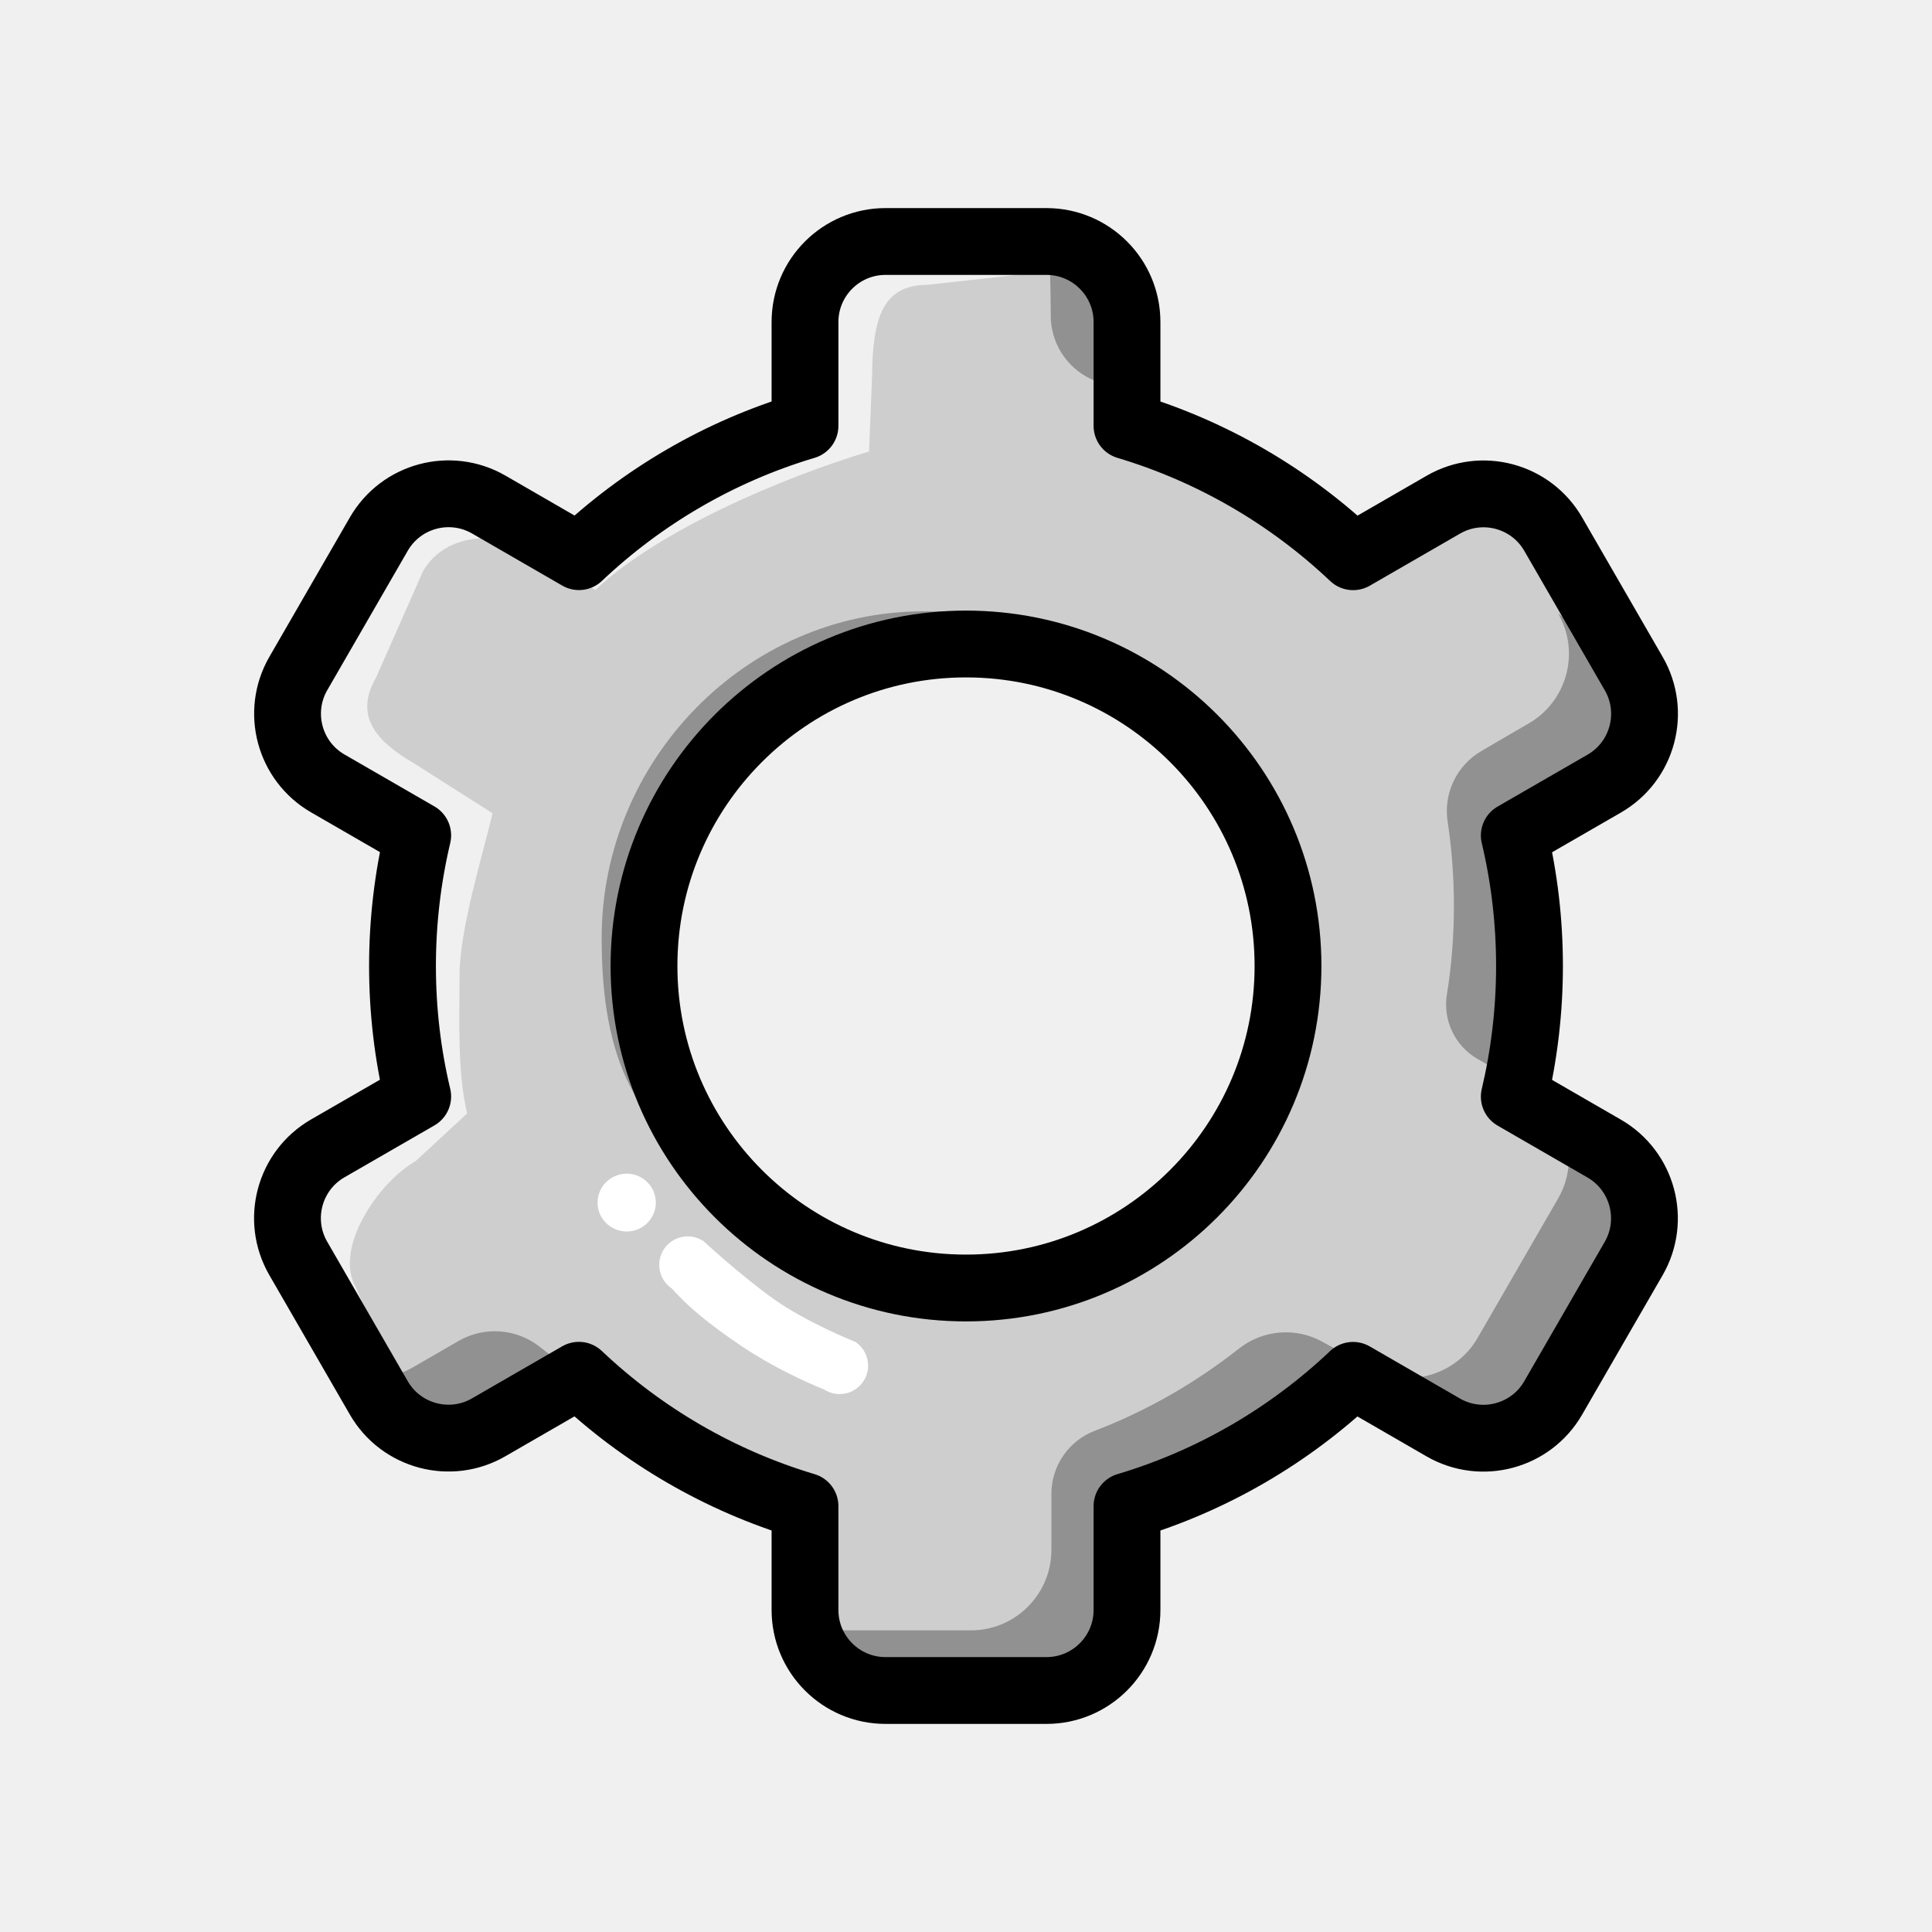
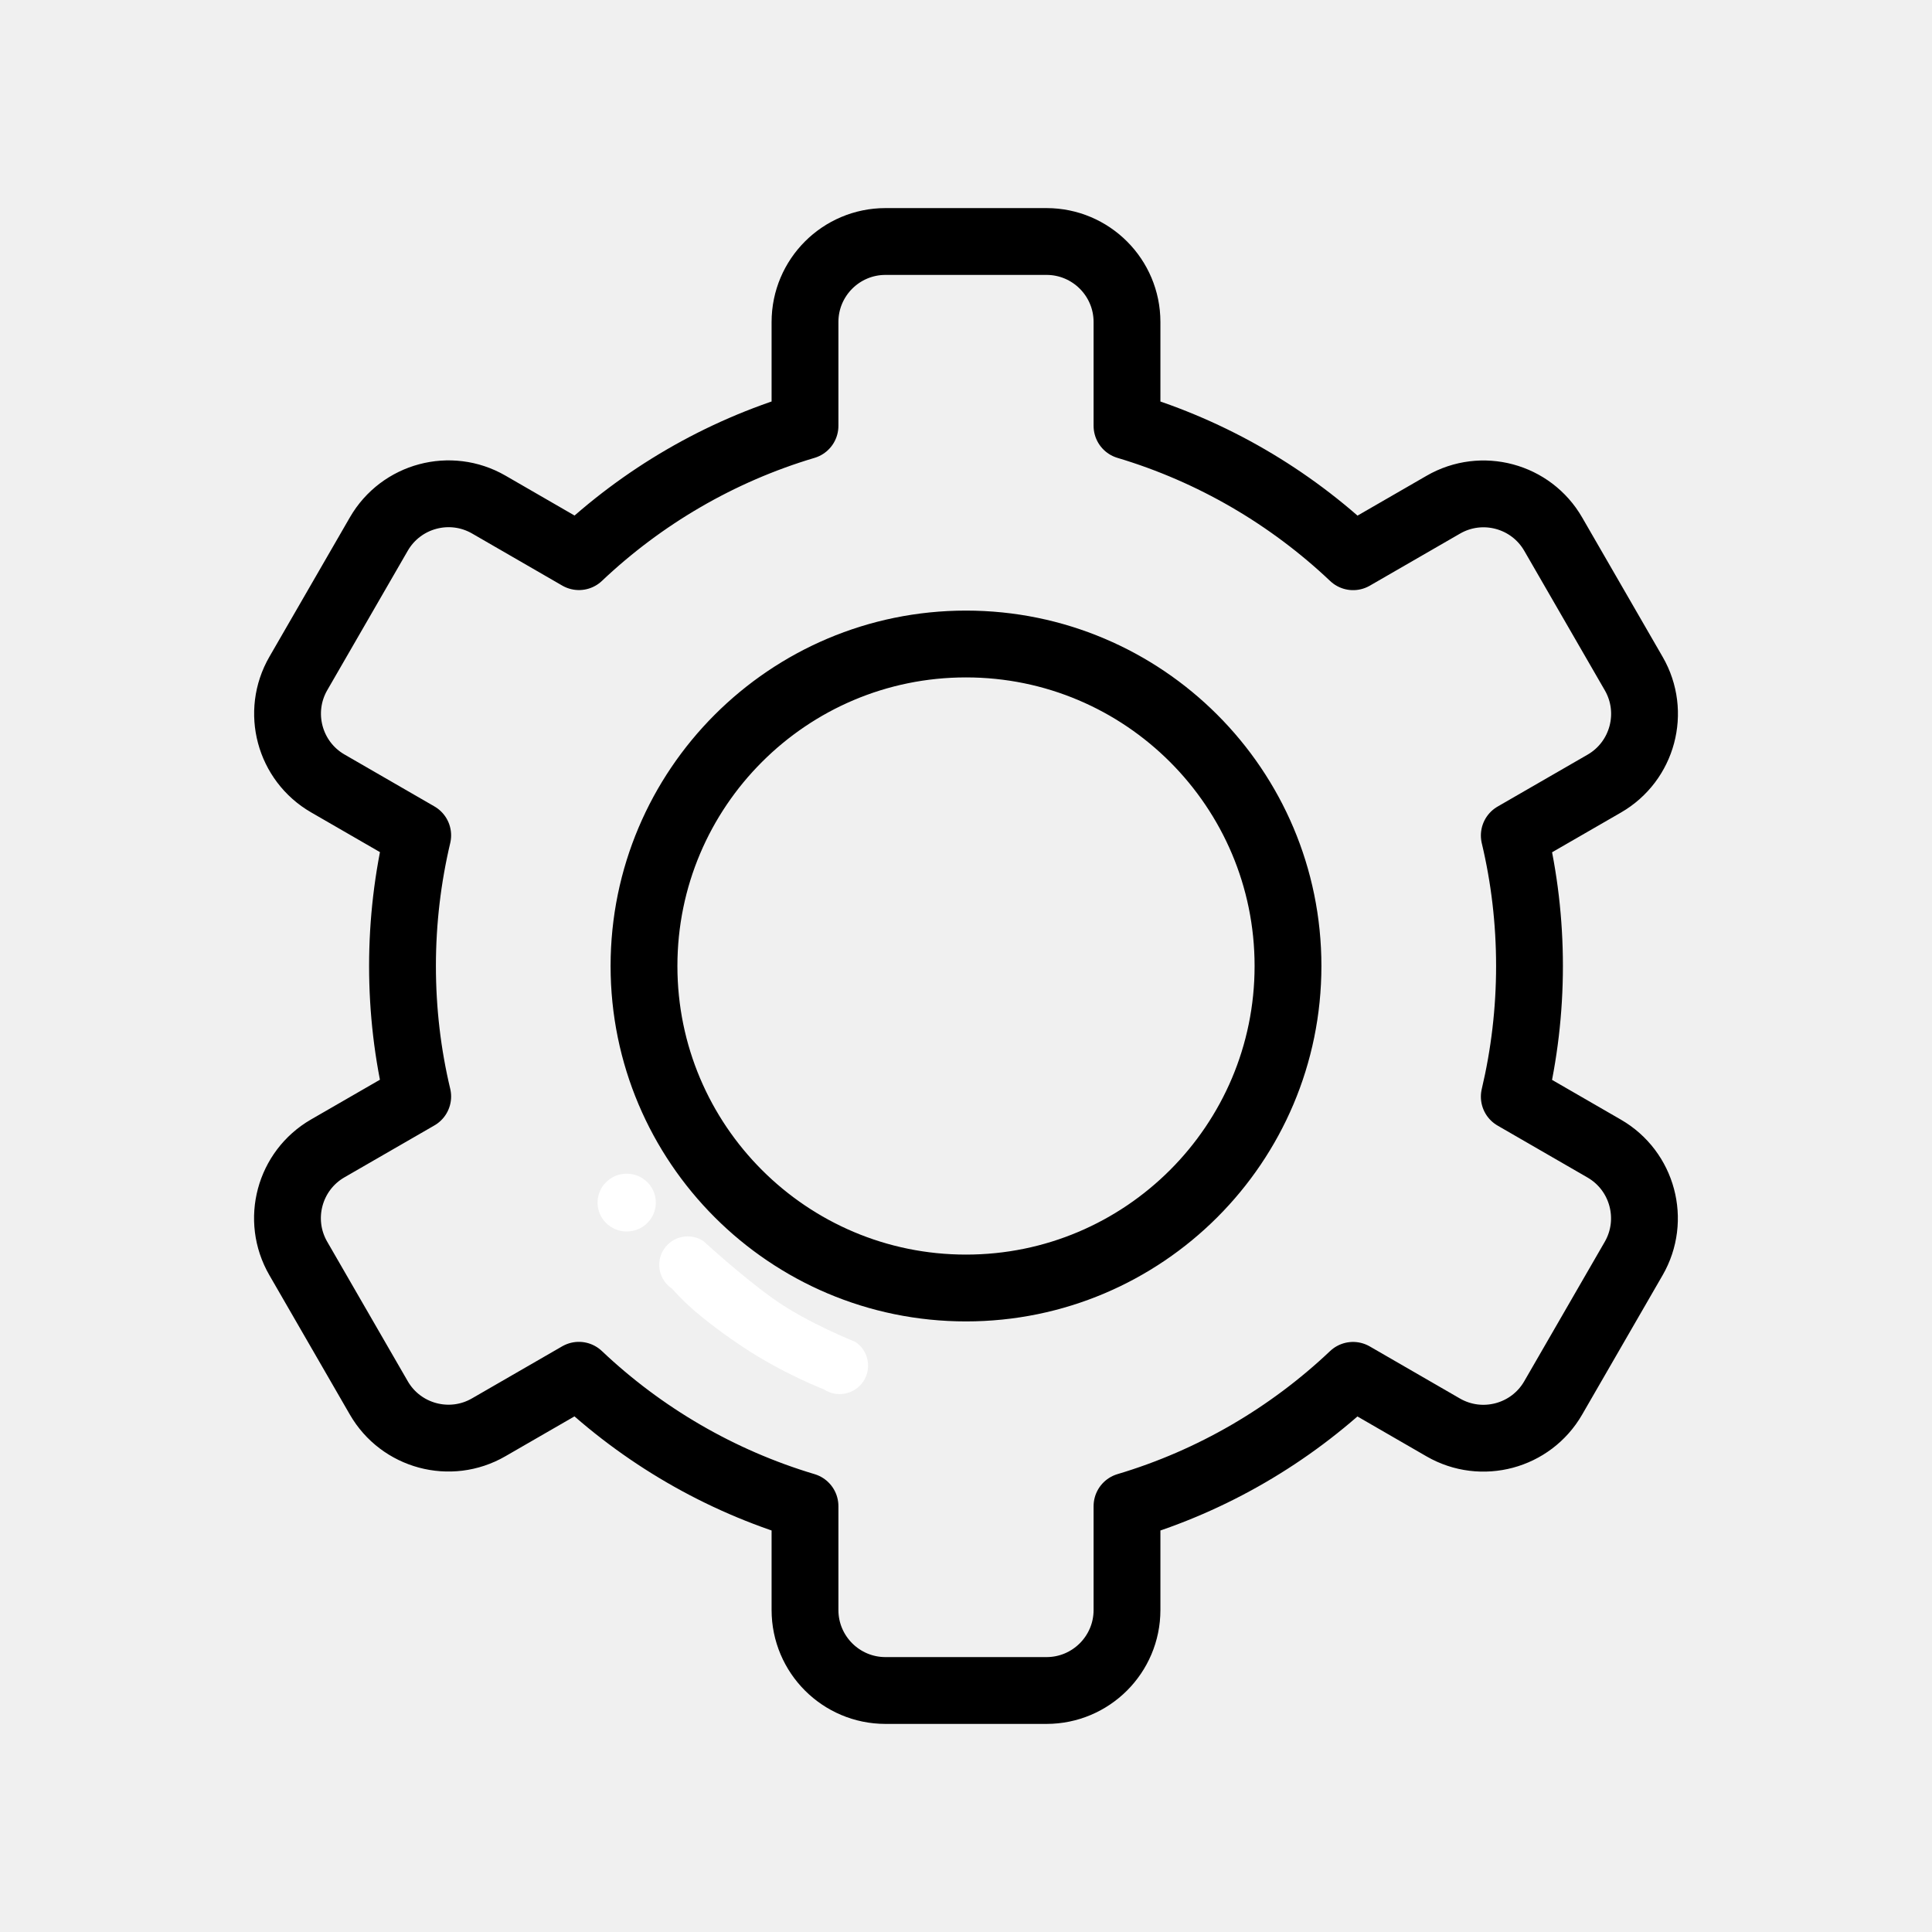
<svg xmlns="http://www.w3.org/2000/svg" width="28" height="28" viewBox="0 0 24 24" version="1.1" style="fill-rule:evenodd;clip-rule:evenodd;stroke-linecap:round;stroke-linejoin:round;stroke-miterlimit:1;">
  <g id="ic_setting">
    <rect id="bg" x="0" y="0" width="24" height="24" style="fill:white;fill-opacity:0;" />
    <g id="icon">
-       <path d="M13,21L11,21C10.448,21 10,20.552 10,20L10,18.71C8.936,18.392 7.977,17.828 7.191,17.084L6.273,17.52C5.795,17.796 5.183,17.632 4.907,17.154L4.421,15.992C4.145,15.514 4.686,14.699 5.164,14.423L5.803,13.832C5.679,13.311 5.709,12.667 5.709,12.109C5.709,11.55 5.995,10.624 6.119,10.103L5.152,9.488C4.675,9.212 4.395,8.896 4.671,8.418L5.256,7.094C5.532,6.616 6.199,6.584 6.677,6.86L7.395,7.329C8.181,6.586 9.732,5.927 10.796,5.609L10.833,4.671C10.84,3.929 10.975,3.538 11.527,3.538L13.057,3.367C13.609,3.367 14.058,3.864 14.058,4.416L14,5.29C15.064,5.608 16.023,6.172 16.809,6.916L17.93,6.269C18.408,5.993 19.02,6.158 19.295,6.636L20.295,8.368C20.571,8.846 20.407,9.458 19.929,9.734L18.811,10.379C18.935,10.899 19,11.442 19,12C19,12.559 18.934,13.102 18.811,13.623L19.928,14.268C20.406,14.544 20.57,15.156 20.294,15.634L19.294,17.366C19.018,17.844 18.406,18.008 17.928,17.732L16.808,17.085C16.022,17.829 15.064,18.393 14,18.71L14,20C14,20.552 13.552,21 13,21ZM12,8C14.208,8 16,9.792 16,12C16,14.208 14.208,16 12,16C9.792,16 8,14.208 8,12C8,9.792 9.792,8 12,8Z" style="fill:rgb(206,206,206);" />
-       <path d="M19.393,13.959L19.928,14.268C20.406,14.544 20.57,15.156 20.294,15.634L19.294,17.366C19.018,17.844 18.406,18.008 17.928,17.732L16.808,17.085C16.022,17.829 15.064,18.393 14,18.71L14,20C14,20.552 13.552,21 13,21L11,21C10.535,21 10.144,20.683 10.032,20.253C10.042,20.253 10.052,20.253 10.061,20.253L12.061,20.253C12.613,20.253 13.061,19.805 13.061,19.253L13.061,18.555C13.062,18.207 13.277,17.896 13.602,17.773C14.249,17.525 14.847,17.18 15.383,16.759C15.686,16.515 16.107,16.482 16.444,16.677C16.721,16.83 16.99,16.985 16.99,16.985C17.467,17.261 18.08,17.097 18.356,16.619L19.356,14.887C19.526,14.592 19.529,14.246 19.393,13.959ZM4.561,17.115C4.753,17.129 4.952,17.088 5.132,16.984C5.132,16.984 5.416,16.82 5.698,16.657C6.018,16.473 6.419,16.503 6.708,16.733C6.863,16.857 7.024,16.975 7.19,17.085L6.07,17.731C5.592,18.007 4.561,17.115 4.561,17.115ZM9.071,14.723C7.871,14.033 7.474,13.135 7.474,11.651C7.474,9.444 9.268,7.594 11.475,7.594C12.631,7.594 13.259,7.745 13.99,8.53C13.404,8.193 12.724,8 12,8C9.792,8 8,9.792 8,12C8,13.052 8.407,14.009 9.071,14.723ZM19.356,7.621L20.295,8.368C20.571,8.846 20.407,9.458 19.929,9.734L18.811,10.379C18.935,10.899 19,11.442 19,12C19,12.494 18.949,12.976 18.851,13.441C18.851,13.441 18.601,13.297 18.354,13.154C18.073,12.992 17.922,12.673 17.974,12.353C18.032,11.995 18.061,11.627 18.061,11.253C18.061,10.898 18.035,10.548 17.983,10.206C17.929,9.855 18.096,9.506 18.405,9.328C18.692,9.159 18.99,8.987 18.99,8.987C19.468,8.711 19.632,8.099 19.356,7.621ZM15.867,6.166L15.872,6.169L15.871,6.169L15.867,6.166ZM13.029,3C13.568,3.016 14,3.458 14,4L14,4.899C13.87,4.839 13.739,4.783 13.605,4.731C13.29,4.607 13.076,4.313 13.054,3.976C13.05,3.555 13.041,3.047 13.029,3Z" style="fill:rgb(145,145,145);" />
      <path d="M13,21L11,21C10.448,21 10,20.552 10,20L10,18.71C8.936,18.392 7.977,17.828 7.191,17.084L6.07,17.731C5.592,18.007 4.98,17.842 4.705,17.364L3.705,15.632C3.429,15.154 3.593,14.542 4.071,14.266L5.189,13.621C5.065,13.101 5,12.558 5,12C5,11.441 5.066,10.898 5.189,10.377L4.072,9.732C3.594,9.456 3.43,8.844 3.706,8.366L4.706,6.634C4.982,6.156 5.594,5.992 6.072,6.268L7.192,6.915C7.978,6.171 8.936,5.607 10,5.29L10,4C10,3.448 10.448,3 11,3L13,3C13.552,3 14,3.448 14,4L14,5.29C15.064,5.608 16.023,6.172 16.809,6.916L17.93,6.269C18.408,5.993 19.02,6.158 19.295,6.636L20.295,8.368C20.571,8.846 20.407,9.458 19.929,9.734L18.811,10.379C18.935,10.899 19,11.442 19,12C19,12.559 18.934,13.102 18.811,13.623L19.928,14.268C20.406,14.544 20.57,15.156 20.294,15.634L19.294,17.366C19.018,17.844 18.406,18.008 17.928,17.732L16.808,17.085C16.022,17.829 15.064,18.393 14,18.71L14,20C14,20.552 13.552,21 13,21ZM12,8C14.208,8 16,9.792 16,12C16,14.208 14.208,16 12,16C9.792,16 8,14.208 8,12C8,9.792 9.792,8 12,8Z" style="fill:none;stroke:black;stroke-width:0.83px;" />
      <ellipse cx="7.785" cy="14.939" rx="0.362" ry="0.359" style="fill:white;" />
      <path d="M8.248,15.517C8.14,15.68 8.185,15.9 8.348,16.008C8.348,16.008 8.401,16.069 8.498,16.165C8.646,16.31 8.902,16.515 9.22,16.727C9.723,17.063 10.234,17.259 10.234,17.259C10.397,17.367 10.617,17.322 10.725,17.16C10.833,16.997 10.788,16.777 10.625,16.669C10.625,16.669 10.031,16.434 9.617,16.141C9.216,15.857 8.739,15.418 8.739,15.418C8.576,15.31 8.356,15.354 8.248,15.517Z" style="fill:white;" />
    </g>
-     <animateTransform attributeName="transform" type="rotate" begin="bound.mouseenter" dur="0.2s" from="0 12 12" to="90 12 12" fill="freeze" />
-     <animateTransform attributeName="transform" type="rotate" begin="bound.mouseout" dur="0.2s" from="90 12 12" to="0 12 12" fill="freeze" />
  </g>
  <rect id="bound" x="0" y="0" width="24" height="24" style="fill:white;fill-opacity:0;" />
</svg>
